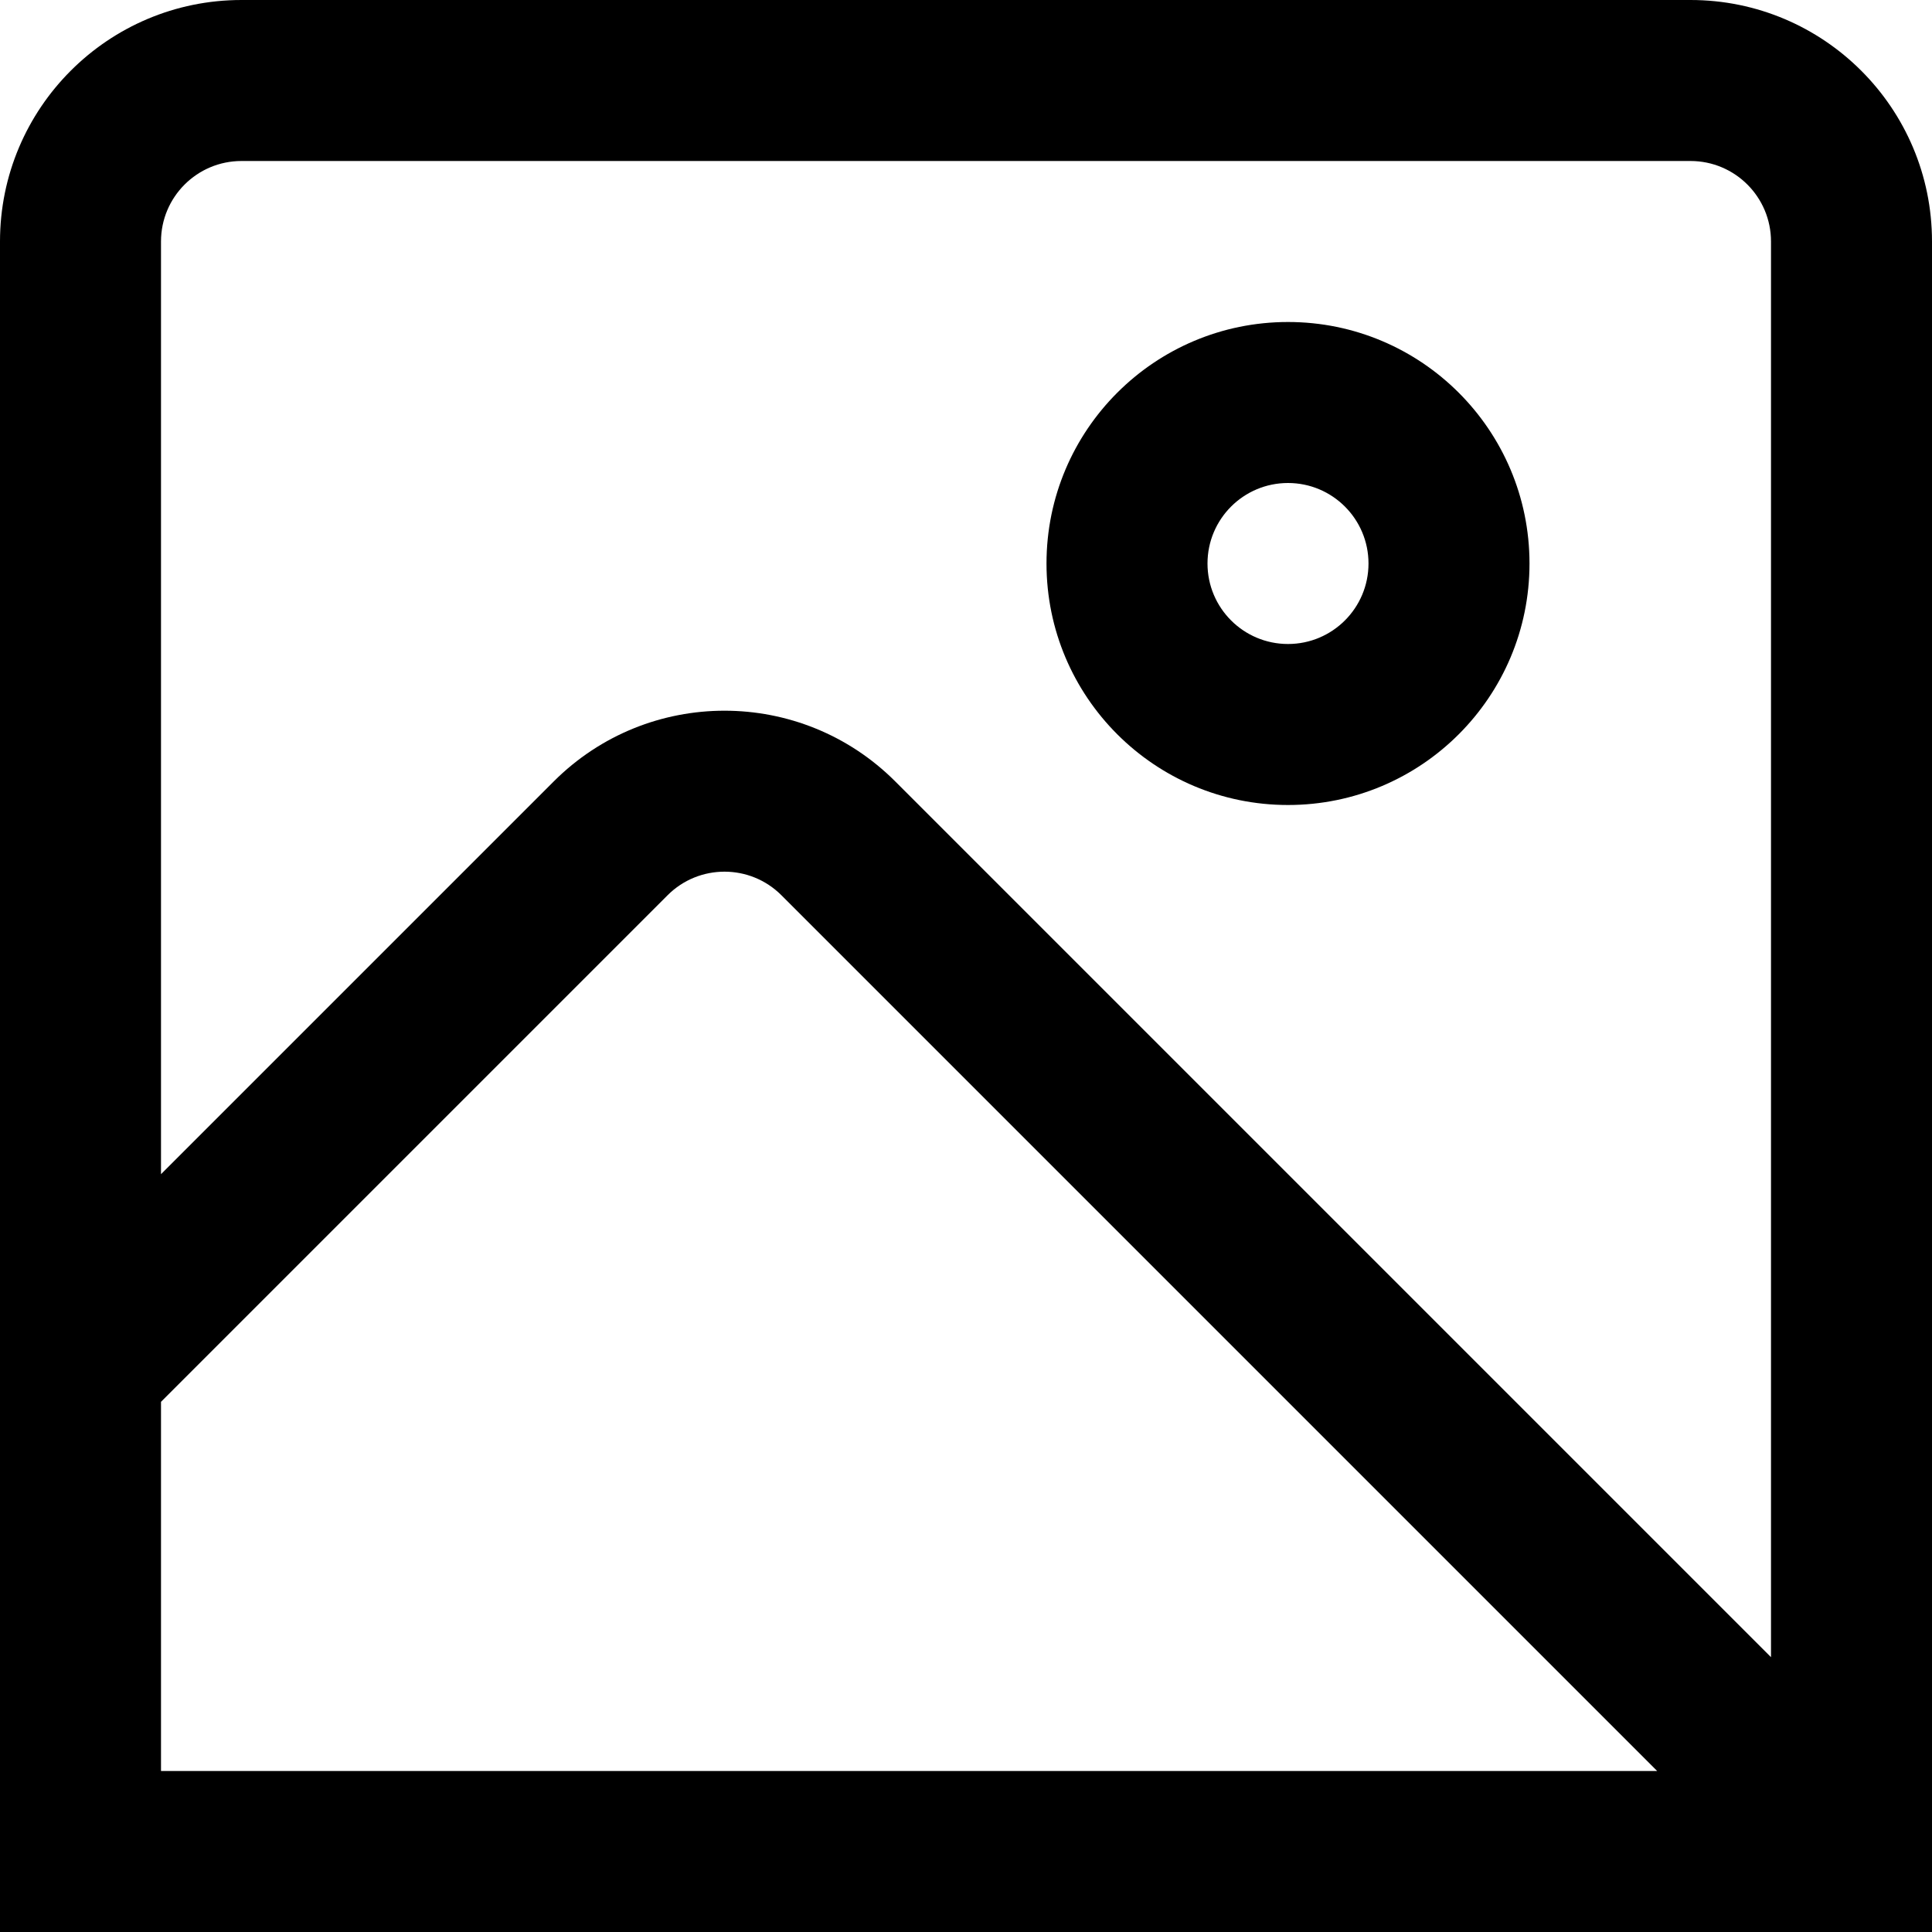
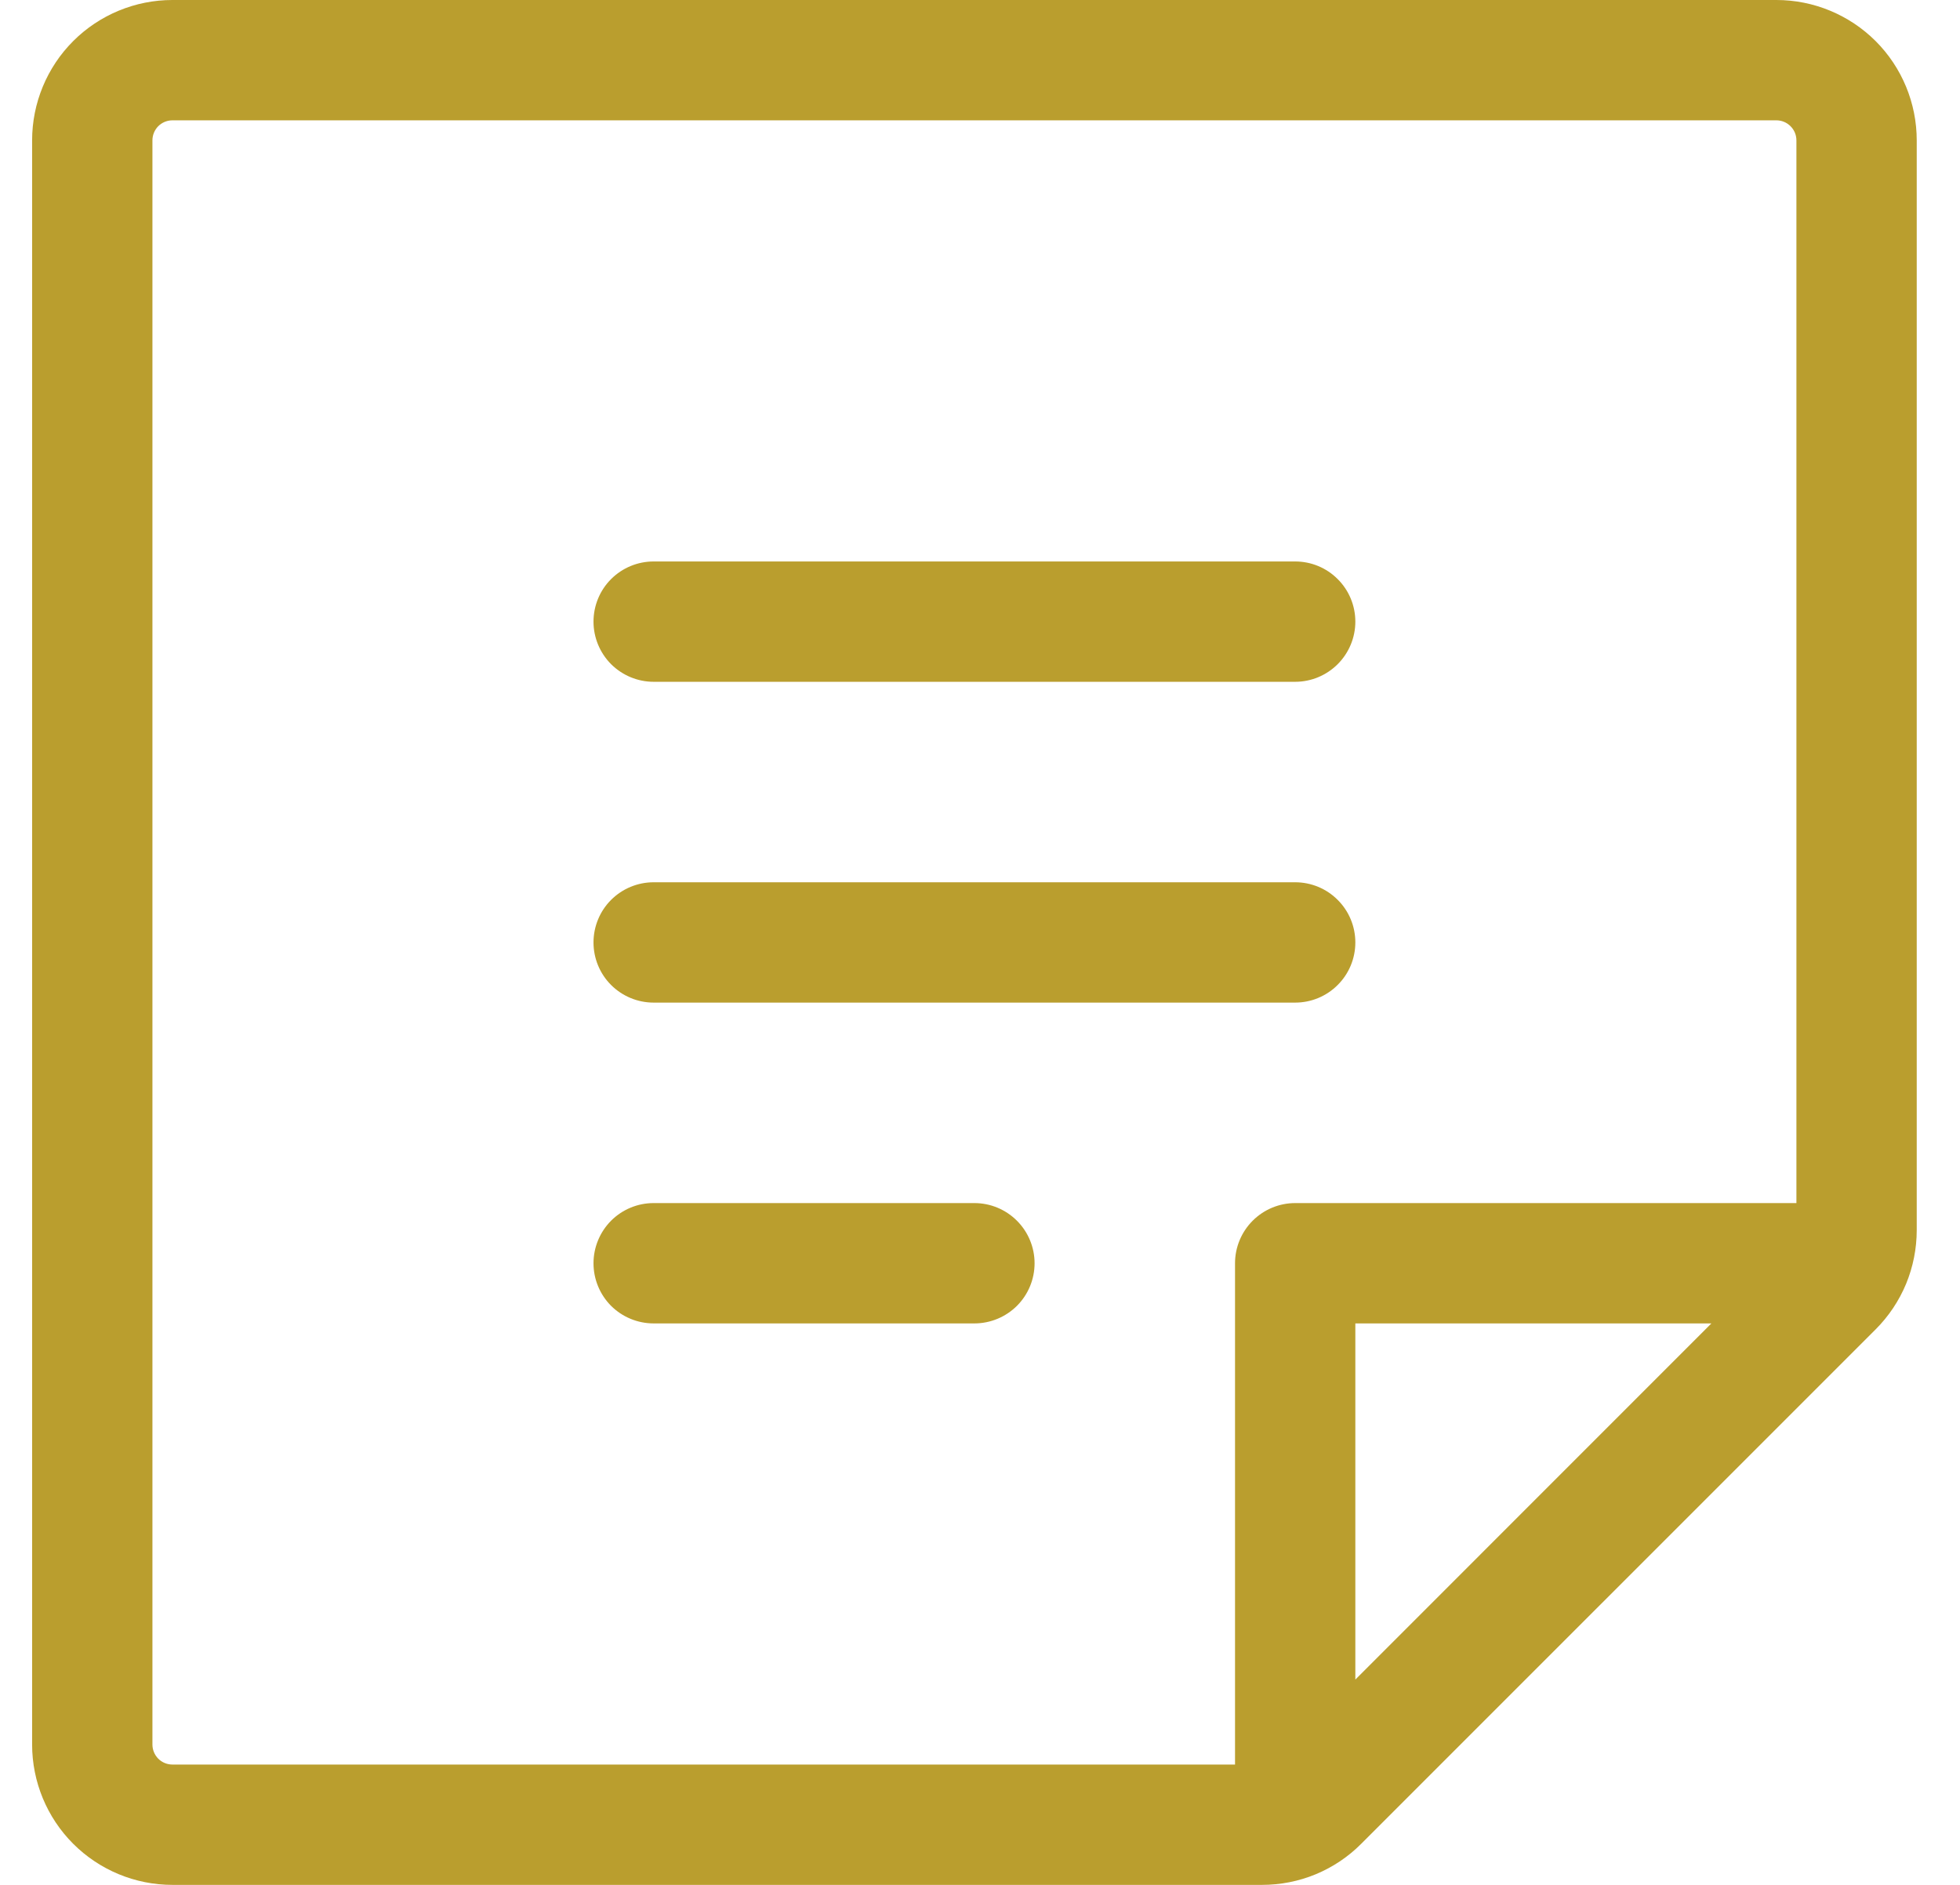
- <svg xmlns="http://www.w3.org/2000/svg" viewBox="0 0 24 24" width="512" height="512">
-   <g id="_01_align_center" data-name="01 align center">
-     <path d="M21,0H3A3,3,0,0,0,0,3V24H24V3A3,3,0,0,0,21,0ZM3,2H21a1,1,0,0,1,1,1V20.586L11.121,9.707a3,3,0,0,0-4.242,0L2,14.586V3A1,1,0,0,1,3,2ZM2,17.414l6.293-6.293a1,1,0,0,1,1.414,0L20.586,22H2Z" />
-     <path d="M16,10a3,3,0,1,0-3-3A3,3,0,0,0,16,10Zm0-4a1,1,0,1,1-1,1A1,1,0,0,1,16,6Z" />
-   </g>
+ <svg xmlns="http://www.w3.org/2000/svg" width="26" height="25" viewBox="0 0 26 25" fill="none">
+   <path d="M7.873 8.245C7.873 8.033 7.957 7.83 8.106 7.681C8.256 7.531 8.459 7.447 8.67 7.447H17.181C17.393 7.447 17.596 7.531 17.745 7.681C17.895 7.83 17.979 8.033 17.979 8.245C17.979 8.456 17.895 8.659 17.745 8.809C17.596 8.958 17.393 9.043 17.181 9.043H8.67C8.459 9.043 8.256 8.958 8.106 8.809C7.957 8.659 7.873 8.456 7.873 8.245ZM8.67 13.298H17.181C17.393 13.298 17.596 13.214 17.745 13.064C17.895 12.915 17.979 12.712 17.979 12.5C17.979 12.288 17.895 12.085 17.745 11.936C17.596 11.786 17.393 11.702 17.181 11.702H8.67C8.459 11.702 8.256 11.786 8.106 11.936C7.957 12.085 7.873 12.288 7.873 12.5C7.873 12.712 7.957 12.915 8.106 13.064C8.256 13.214 8.459 13.298 8.67 13.298ZM12.926 15.957H8.67C8.459 15.957 8.256 16.041 8.106 16.191C7.957 16.341 7.873 16.544 7.873 16.755C7.873 16.967 7.957 17.17 8.106 17.32C8.256 17.469 8.459 17.553 8.67 17.553H12.926C13.137 17.553 13.34 17.469 13.49 17.32C13.64 17.17 13.724 16.967 13.724 16.755C13.724 16.544 13.64 16.341 13.49 16.191C13.34 16.041 13.137 15.957 12.926 15.957ZM25.426 1.862V16.315C25.426 16.56 25.378 16.802 25.285 17.028C25.191 17.254 25.054 17.459 24.881 17.632L18.057 24.455C17.885 24.628 17.68 24.765 17.454 24.859C17.228 24.953 16.985 25 16.741 25H2.287C1.794 25 1.32 24.804 0.971 24.455C0.622 24.106 0.426 23.632 0.426 23.138V1.862C0.426 1.368 0.622 0.894 0.971 0.545C1.32 0.196 1.794 0 2.287 0H23.564C24.058 0 24.531 0.196 24.881 0.545C25.23 0.894 25.426 1.368 25.426 1.862ZM2.287 23.404H16.383V16.755C16.383 16.544 16.467 16.341 16.617 16.191C16.767 16.041 16.97 15.957 17.181 15.957H23.83V1.862C23.83 1.791 23.802 1.724 23.752 1.674C23.702 1.624 23.635 1.596 23.564 1.596H2.287C2.217 1.596 2.149 1.624 2.099 1.674C2.05 1.724 2.022 1.791 2.022 1.862V23.138C2.022 23.209 2.05 23.276 2.099 23.326C2.149 23.376 2.217 23.404 2.287 23.404ZM22.702 17.553H17.979V22.277L22.702 17.553Z" fill="#BA9E2E" />
</svg>
